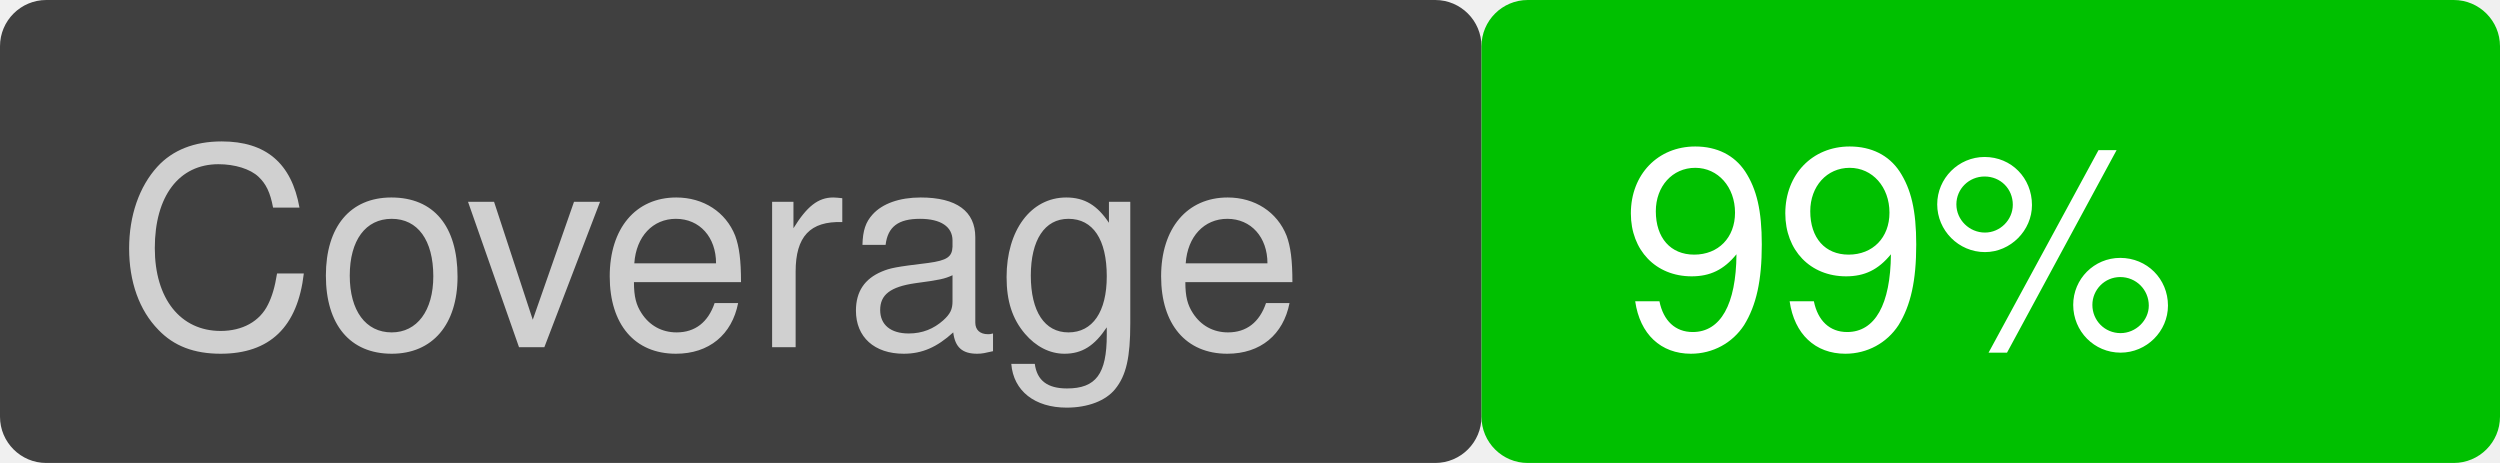
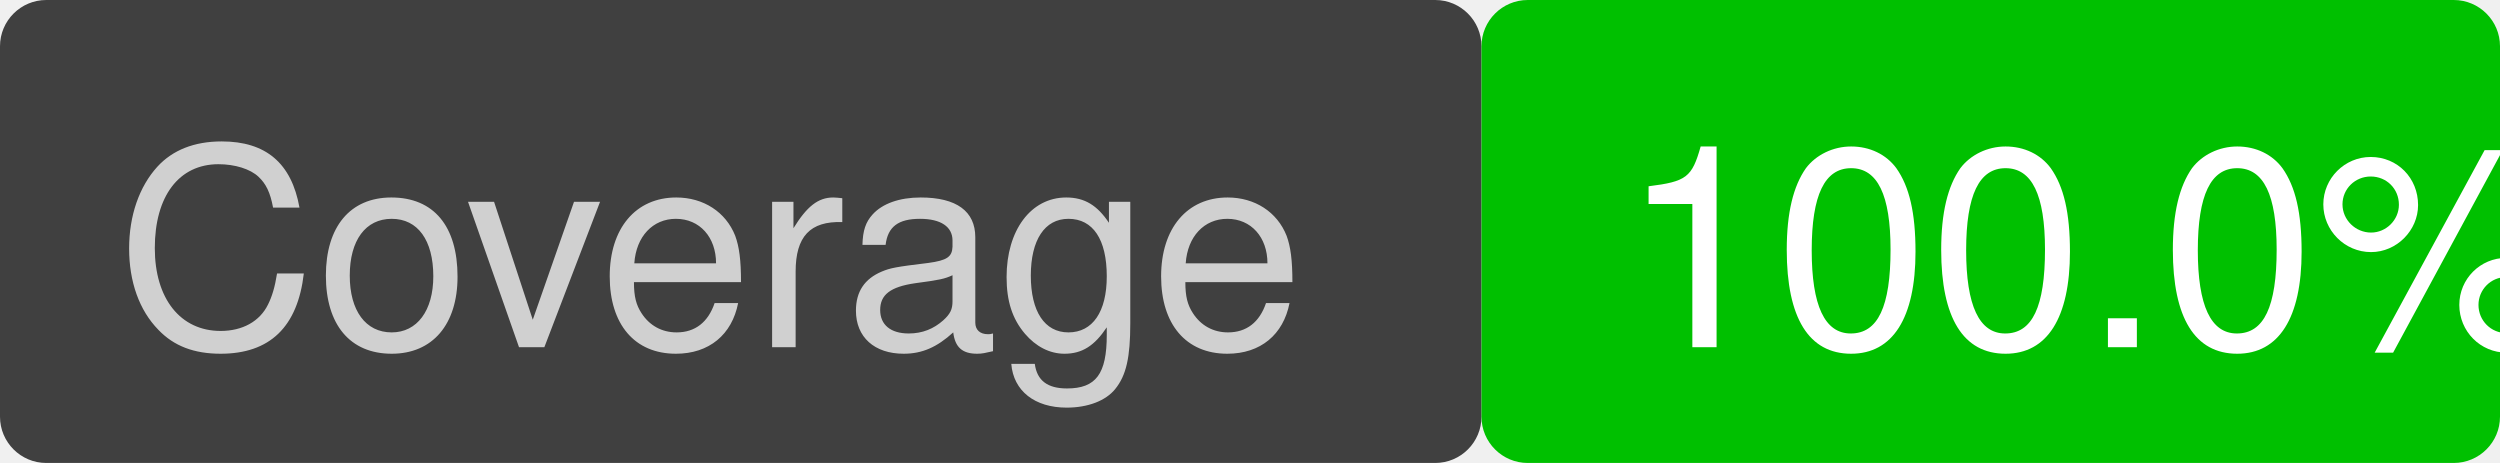
<svg xmlns="http://www.w3.org/2000/svg" version="1.1" viewBox="0 0 108 20" width="108" height="20">
  <rect x="0" y="0" width="64" height="20" fill="#404040" rx="2" ry="2" />
  <text font-family="Helvetica" font-size="12" fill="#d0d0d0" x="5" y="15">Coverage</text>
  <rect x="64" y="0" width="44" height="20" fill="#00c000" rx="2" ry="2" />
-   <text font-family="Helvetica" font-size="12" fill="white" x="70" y="15">99%</text>
+   <text font-family="Helvetica" font-size="12" fill="white" x="70" y="15">100.0%</text>
</svg>
